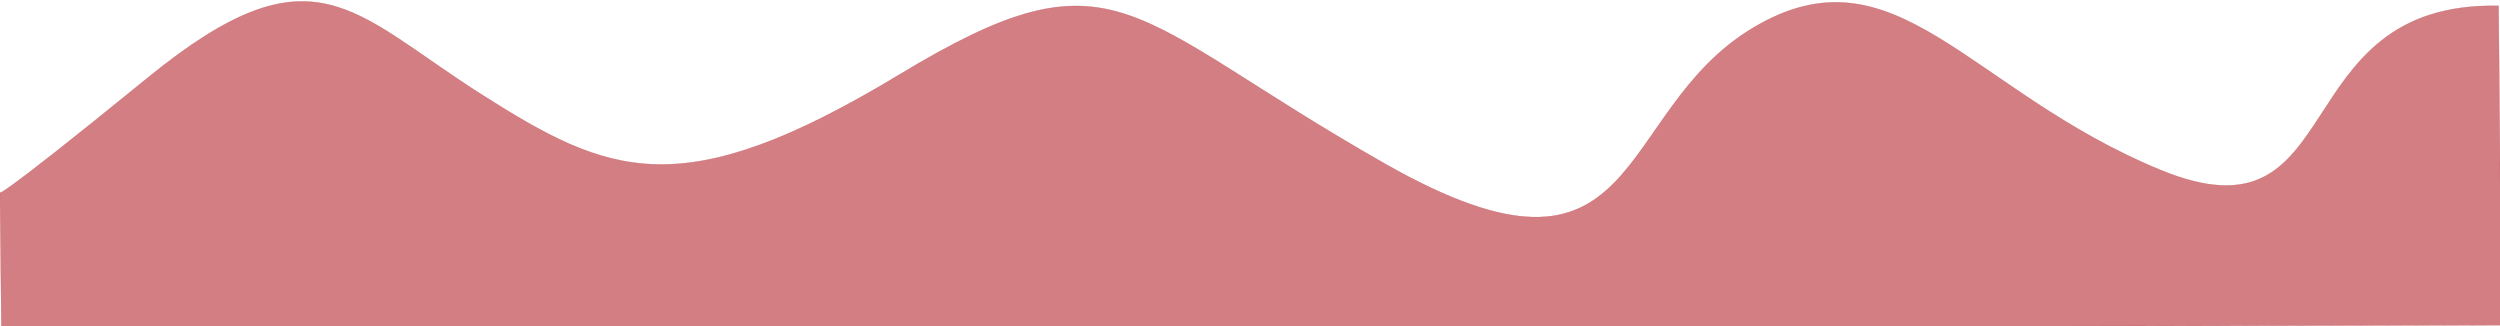
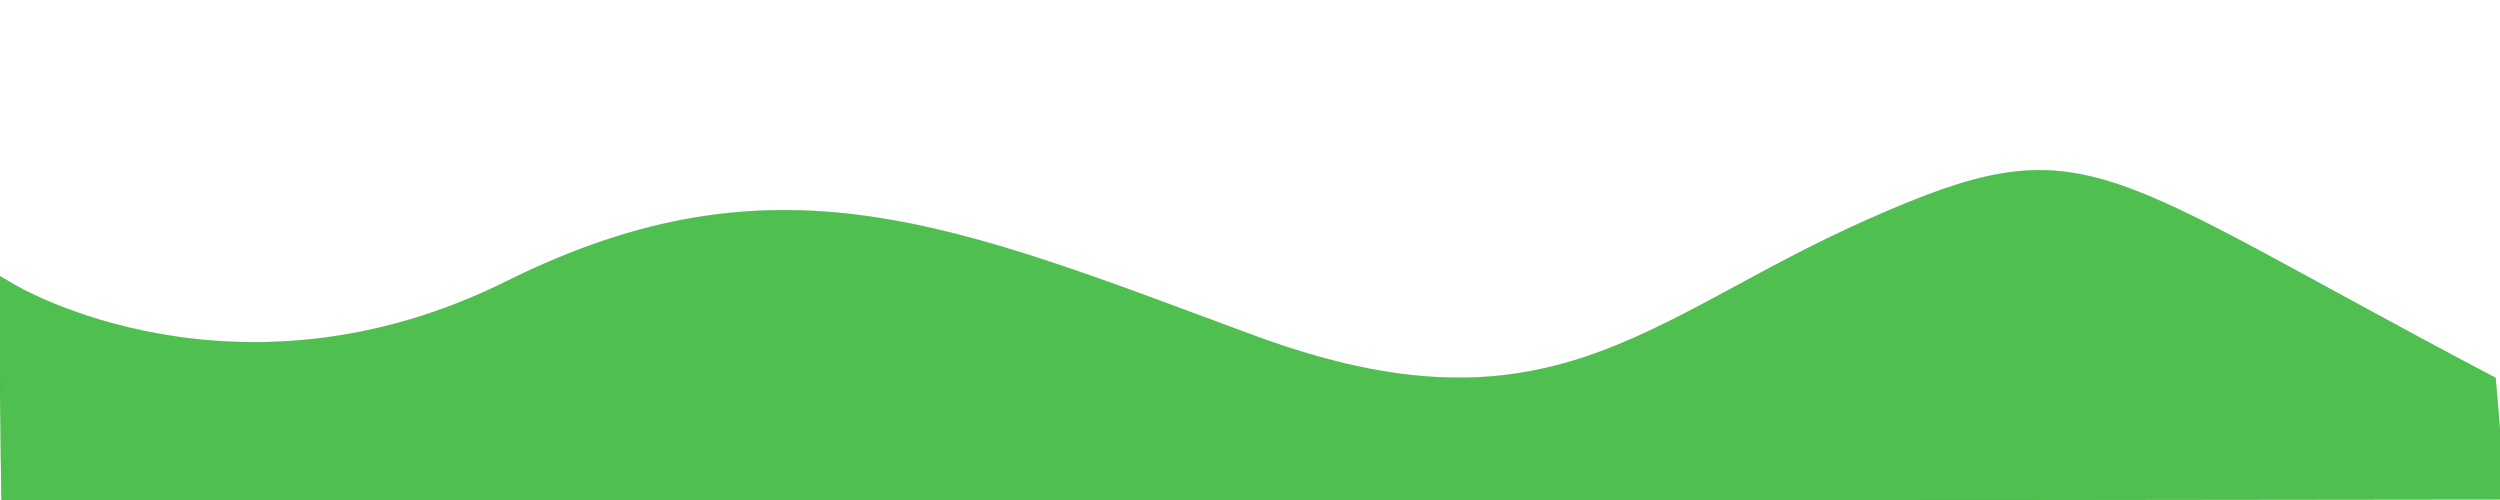
- <svg xmlns="http://www.w3.org/2000/svg" width="1920mm" height="250mm" viewBox="0 0 1920 250" version="1.1" id="svg5">
+ <svg xmlns="http://www.w3.org/2000/svg" width="2500mm" height="500mm" viewBox="0 0 2500 500" version="1.1" id="svg5">
  <defs id="defs2" />
  <g id="layer1">
-     <path style="fill:#be4449;stroke:#be4449;stroke-width:0.265px;stroke-linecap:butt;stroke-linejoin:miter;stroke-opacity:0.686;fill-opacity:0.686" d="M 1918.875,4.499 C 1752.408,1.125 1806.397,191.213 1659.051,130.475 1511.705,69.736 1455.466,-43.866 1346.362,21.371 1237.258,86.608 1264.253,239.578 1064.042,125.975 863.831,12.373 858.207,-43.866 690.615,57.364 523.023,158.594 467.909,134.974 368.928,71.986 269.947,8.998 240.703,-43.866 113.603,59.613 -13.497,163.093 0,147.346 0,147.346 L 1.125,254.2 1921.125,249.701 Z" id="path3105" />
+     <path style="fill:#00a300;stroke:#00a300;stroke-width:0.265px;stroke-linecap:butt;stroke-linejoin:miter;stroke-opacity:0.69;fill-opacity:0.69" d="M 2495.606,377.856 C 2094.318,166.96 2088.459,121.558 1867.311,219.684 1646.163,317.809 1550.967,445.226 1253.661,335.384 956.356,225.542 777.68,146.456 506.737,281.195 235.794,415.934 16.11,285.589 16.11,285.589 L -1.465,275.337 1.465,502.343 2505.858,499.414 Z" id="path3285" />
  </g>
</svg>
